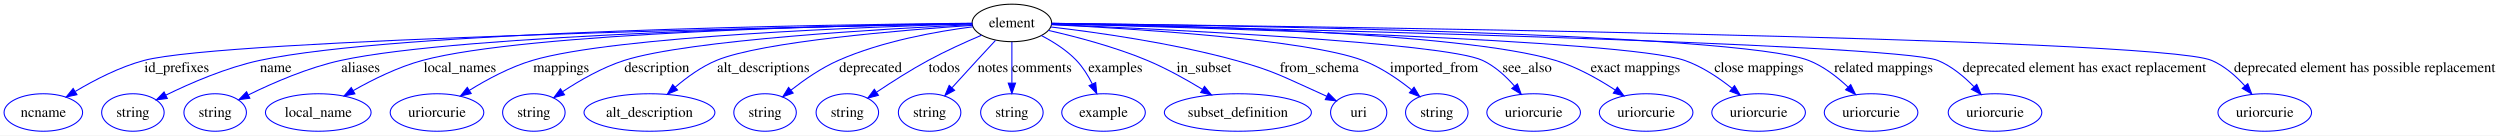
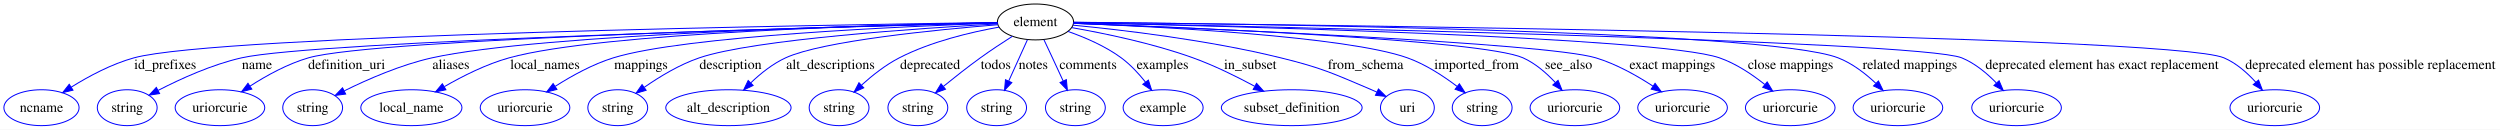
- <svg xmlns="http://www.w3.org/2000/svg" width="2400pt" height="130pt" viewBox="0.00 0.00 2400.49 130.00">
+ <svg xmlns="http://www.w3.org/2000/svg" width="2507pt" height="130pt" viewBox="0.00 0.00 2507.49 130.00">
  <g id="graph0" class="graph" transform="scale(1 1) rotate(0) translate(4 126)">
-     <polygon fill="#ffffff" stroke="transparent" points="-4,4 -4,-126 2396.488,-126 2396.488,4 -4,4" />
+     <polygon fill="#ffffff" stroke="transparent" points="-4,4 -4,-126 2503.488,-126 2503.488,4 -4,4" />
    <g id="node1" class="node">
-       <ellipse fill="none" stroke="#000000" cx="967.605" cy="-104" rx="38.194" ry="18" />
-       <text text-anchor="middle" x="967.605" y="-99.8" font-family="Times,serif" font-size="14.00" fill="#000000">element</text>
+       <ellipse fill="none" stroke="#000000" cx="1034.604" cy="-104" rx="38.194" ry="18" />
+       <text text-anchor="middle" x="1034.604" y="-99.8" font-family="Times,serif" font-size="14.00" fill="#000000">element</text>
    </g>
    <g id="node2" class="node">
      <ellipse fill="none" stroke="#0000ff" cx="37.605" cy="-18" rx="37.709" ry="18" />
      <text text-anchor="middle" x="37.605" y="-13.8" font-family="Times,serif" font-size="14.00" fill="#000000">ncname</text>
    </g>
    <g id="edge1" class="edge">
-       <path fill="none" stroke="#0000ff" d="M929.475,-103.319C776.486,-100.453 211.698,-88.566 134.391,-68 110.937,-61.761 86.678,-49.214 68.314,-38.25" />
-       <polygon fill="#0000ff" stroke="#0000ff" points="69.897,-35.115 59.543,-32.867 66.235,-41.081 69.897,-35.115" />
-       <text text-anchor="middle" x="165.711" y="-56.8" font-family="Times,serif" font-size="14.00" fill="#000000">id_prefixes</text>
+       <path fill="none" stroke="#0000ff" d="M996.264,-103.493C834.802,-101.218 214.636,-91.046 130.391,-68 107.996,-61.874 85.007,-49.537 67.514,-38.652" />
+       <polygon fill="#0000ff" stroke="#0000ff" points="69.208,-35.581 58.9,-33.132 65.431,-41.474 69.208,-35.581" />
+       <text text-anchor="middle" x="161.711" y="-56.8" font-family="Times,serif" font-size="14.00" fill="#000000">id_prefixes</text>
    </g>
    <g id="node3" class="node">
      <ellipse fill="none" stroke="#0000ff" cx="123.605" cy="-18" rx="30.003" ry="18" />
      <text text-anchor="middle" x="123.605" y="-13.8" font-family="Times,serif" font-size="14.00" fill="#000000">string</text>
    </g>
    <g id="edge2" class="edge">
-       <path fill="none" stroke="#0000ff" d="M929.472,-103.72C799.967,-102.514 377.712,-96.446 245.287,-68 213.352,-61.14 179.121,-46.34 155.127,-34.612" />
-       <polygon fill="#0000ff" stroke="#0000ff" points="156.653,-31.462 146.143,-30.13 153.529,-37.726 156.653,-31.462" />
-       <text text-anchor="middle" x="260.763" y="-56.8" font-family="Times,serif" font-size="14.00" fill="#000000">name</text>
+       <path fill="none" stroke="#0000ff" d="M996.449,-103.068C847.875,-99.329 312.566,-84.813 238.287,-68 208.629,-61.287 177.111,-46.963 154.637,-35.36" />
+       <polygon fill="#0000ff" stroke="#0000ff" points="156.069,-32.157 145.591,-30.584 152.8,-38.348 156.069,-32.157" />
+       <text text-anchor="middle" x="253.763" y="-56.8" font-family="Times,serif" font-size="14.00" fill="#000000">name</text>
    </g>
    <g id="node4" class="node">
-       <ellipse fill="none" stroke="#0000ff" cx="202.605" cy="-18" rx="30.003" ry="18" />
-       <text text-anchor="middle" x="202.605" y="-13.8" font-family="Times,serif" font-size="14.00" fill="#000000">string</text>
+       <ellipse fill="none" stroke="#0000ff" cx="216.605" cy="-18" rx="44.942" ry="18" />
+       <text text-anchor="middle" x="216.605" y="-13.8" font-family="Times,serif" font-size="14.00" fill="#000000">uriorcurie</text>
    </g>
    <g id="edge3" class="edge">
-       <path fill="none" stroke="#0000ff" d="M929.467,-103.452C809.362,-101.477 440.004,-93.439 323.287,-68 291.932,-61.166 258.367,-46.61 234.616,-34.957" />
-       <polygon fill="#0000ff" stroke="#0000ff" points="235.897,-31.685 225.389,-30.334 232.761,-37.943 235.897,-31.685" />
-       <text text-anchor="middle" x="342.263" y="-56.8" font-family="Times,serif" font-size="14.00" fill="#000000">aliases</text>
+       <path fill="none" stroke="#0000ff" d="M996.529,-103.145C856.102,-99.853 371.906,-87.21 305.384,-68 284.591,-61.996 263.396,-50.311 246.932,-39.746" />
+       <polygon fill="#0000ff" stroke="#0000ff" points="248.575,-36.636 238.304,-34.035 244.711,-42.474 248.575,-36.636" />
+       <text text-anchor="middle" x="343.715" y="-56.8" font-family="Times,serif" font-size="14.00" fill="#000000">definition_uri</text>
    </g>
    <g id="node5" class="node">
-       <ellipse fill="none" stroke="#0000ff" cx="301.604" cy="-18" rx="50.731" ry="18" />
-       <text text-anchor="middle" x="301.604" y="-13.8" font-family="Times,serif" font-size="14.00" fill="#000000">local_name</text>
+       <ellipse fill="none" stroke="#0000ff" cx="309.604" cy="-18" rx="30.003" ry="18" />
+       <text text-anchor="middle" x="309.604" y="-13.8" font-family="Times,serif" font-size="14.00" fill="#000000">string</text>
    </g>
    <g id="edge4" class="edge">
-       <path fill="none" stroke="#0000ff" d="M929.412,-103.545C819.107,-101.919 501.562,-94.962 401.632,-68 378.275,-61.698 353.956,-49.685 335.147,-39.013" />
-       <polygon fill="#0000ff" stroke="#0000ff" points="336.787,-35.918 326.384,-33.913 333.266,-41.968 336.787,-35.918" />
-       <text text-anchor="middle" x="437.591" y="-56.8" font-family="Times,serif" font-size="14.00" fill="#000000">local_names</text>
+       <path fill="none" stroke="#0000ff" d="M996.353,-103.311C881.046,-100.983 538.098,-92.16 429.287,-68 398.18,-61.093 364.895,-46.545 341.344,-34.914" />
+       <polygon fill="#0000ff" stroke="#0000ff" points="342.7,-31.677 332.195,-30.3 339.548,-37.928 342.7,-31.677" />
+       <text text-anchor="middle" x="448.263" y="-56.8" font-family="Times,serif" font-size="14.00" fill="#000000">aliases</text>
    </g>
    <g id="node6" class="node">
-       <ellipse fill="none" stroke="#0000ff" cx="415.604" cy="-18" rx="44.942" ry="18" />
-       <text text-anchor="middle" x="415.604" y="-13.8" font-family="Times,serif" font-size="14.00" fill="#000000">uriorcurie</text>
+       <ellipse fill="none" stroke="#0000ff" cx="408.604" cy="-18" rx="50.731" ry="18" />
+       <text text-anchor="middle" x="408.604" y="-13.8" font-family="Times,serif" font-size="14.00" fill="#000000">local_name</text>
    </g>
    <g id="edge5" class="edge">
-       <path fill="none" stroke="#0000ff" d="M929.443,-103.071C833.81,-100.415 585.942,-91.417 507.163,-68 485.727,-61.628 463.669,-49.771 446.576,-39.202" />
-       <polygon fill="#0000ff" stroke="#0000ff" points="448.437,-36.238 438.12,-33.828 444.683,-42.146 448.437,-36.238" />
-       <text text-anchor="middle" x="534.825" y="-56.8" font-family="Times,serif" font-size="14.00" fill="#000000">mappings</text>
+       <path fill="none" stroke="#0000ff" d="M996.354,-103.379C891.111,-101.356 598.944,-93.536 506.632,-68 483.792,-61.682 460.07,-49.748 441.685,-39.123" />
+       <polygon fill="#0000ff" stroke="#0000ff" points="443.239,-35.975 432.853,-33.883 439.667,-41.996 443.239,-35.975" />
+       <text text-anchor="middle" x="542.591" y="-56.8" font-family="Times,serif" font-size="14.00" fill="#000000">local_names</text>
    </g>
    <g id="node7" class="node">
-       <ellipse fill="none" stroke="#0000ff" cx="508.604" cy="-18" rx="30.003" ry="18" />
-       <text text-anchor="middle" x="508.604" y="-13.8" font-family="Times,serif" font-size="14.00" fill="#000000">string</text>
+       <ellipse fill="none" stroke="#0000ff" cx="522.605" cy="-18" rx="44.942" ry="18" />
+       <text text-anchor="middle" x="522.605" y="-13.8" font-family="Times,serif" font-size="14.00" fill="#000000">uriorcurie</text>
    </g>
    <g id="edge6" class="edge">
-       <path fill="none" stroke="#0000ff" d="M929.615,-102.367C847.707,-98.516 656.924,-87.677 595.397,-68 574.295,-61.251 552.699,-48.836 536.329,-38.065" />
-       <polygon fill="#0000ff" stroke="#0000ff" points="538.051,-35.005 527.808,-32.297 534.127,-40.801 538.051,-35.005" />
-       <text text-anchor="middle" x="626.708" y="-56.8" font-family="Times,serif" font-size="14.00" fill="#000000">description</text>
+       <path fill="none" stroke="#0000ff" d="M996.539,-102.839C906.499,-99.758 682.63,-90.06 611.163,-68 590.523,-61.629 569.385,-49.928 552.938,-39.446" />
+       <polygon fill="#0000ff" stroke="#0000ff" points="554.598,-36.349 544.317,-33.79 550.759,-42.202 554.598,-36.349" />
+       <text text-anchor="middle" x="638.825" y="-56.8" font-family="Times,serif" font-size="14.00" fill="#000000">mappings</text>
    </g>
    <g id="node8" class="node">
-       <ellipse fill="none" stroke="#0000ff" cx="619.605" cy="-18" rx="62.825" ry="18" />
-       <text text-anchor="middle" x="619.605" y="-13.8" font-family="Times,serif" font-size="14.00" fill="#000000">alt_description</text>
+       <ellipse fill="none" stroke="#0000ff" cx="615.605" cy="-18" rx="30.003" ry="18" />
+       <text text-anchor="middle" x="615.605" y="-13.8" font-family="Times,serif" font-size="14.00" fill="#000000">string</text>
    </g>
    <g id="edge7" class="edge">
-       <path fill="none" stroke="#0000ff" d="M929.714,-101.678C863.016,-97.18 727.569,-86.1 683.956,-68 669.55,-62.021 655.618,-51.919 644.423,-42.355" />
-       <polygon fill="#0000ff" stroke="#0000ff" points="646.582,-39.59 636.787,-35.551 641.925,-44.817 646.582,-39.59" />
-       <text text-anchor="middle" x="728.929" y="-56.8" font-family="Times,serif" font-size="14.00" fill="#000000">alt_descriptions</text>
+       <path fill="none" stroke="#0000ff" d="M996.72,-102.053C920.67,-97.803 752.028,-86.561 697.397,-68 677.638,-61.286 657.612,-49.154 642.321,-38.522" />
+       <polygon fill="#0000ff" stroke="#0000ff" points="644.07,-35.469 633.903,-32.487 639.991,-41.158 644.07,-35.469" />
+       <text text-anchor="middle" x="728.708" y="-56.8" font-family="Times,serif" font-size="14.00" fill="#000000">description</text>
    </g>
    <g id="node9" class="node">
-       <ellipse fill="none" stroke="#0000ff" cx="730.605" cy="-18" rx="30.003" ry="18" />
-       <text text-anchor="middle" x="730.605" y="-13.8" font-family="Times,serif" font-size="14.00" fill="#000000">string</text>
+       <ellipse fill="none" stroke="#0000ff" cx="726.605" cy="-18" rx="62.825" ry="18" />
+       <text text-anchor="middle" x="726.605" y="-13.8" font-family="Times,serif" font-size="14.00" fill="#000000">alt_description</text>
    </g>
    <g id="edge8" class="edge">
-       <path fill="none" stroke="#0000ff" d="M930.198,-100.295C895.522,-95.859 843.092,-86.565 800.983,-68 784.671,-60.808 768.323,-49.505 755.495,-39.464" />
-       <polygon fill="#0000ff" stroke="#0000ff" points="757.59,-36.657 747.609,-33.104 753.196,-42.106 757.59,-36.657" />
-       <text text-anchor="middle" x="831.915" y="-56.8" font-family="Times,serif" font-size="14.00" fill="#000000">deprecated</text>
+       <path fill="none" stroke="#0000ff" d="M996.48,-101.179C935.976,-96.261 821.022,-84.992 783.956,-68 771.07,-62.093 758.91,-52.352 749.131,-43.03" />
+       <polygon fill="#0000ff" stroke="#0000ff" points="751.375,-40.324 741.831,-35.724 746.423,-45.272 751.375,-40.324" />
+       <text text-anchor="middle" x="828.929" y="-56.8" font-family="Times,serif" font-size="14.00" fill="#000000">alt_descriptions</text>
    </g>
    <g id="node10" class="node">
-       <ellipse fill="none" stroke="#0000ff" cx="809.605" cy="-18" rx="30.003" ry="18" />
-       <text text-anchor="middle" x="809.605" y="-13.8" font-family="Times,serif" font-size="14.00" fill="#000000">string</text>
+       <ellipse fill="none" stroke="#0000ff" cx="837.605" cy="-18" rx="30.003" ry="18" />
+       <text text-anchor="middle" x="837.605" y="-13.8" font-family="Times,serif" font-size="14.00" fill="#000000">string</text>
    </g>
    <g id="edge9" class="edge">
-       <path fill="none" stroke="#0000ff" d="M938.466,-92.199C922.986,-85.618 903.794,-76.957 887.267,-68 870.338,-58.825 852.203,-47.257 837.719,-37.559" />
-       <polygon fill="#0000ff" stroke="#0000ff" points="839.458,-34.509 829.215,-31.8 835.533,-40.305 839.458,-34.509" />
-       <text text-anchor="middle" x="902.773" y="-56.8" font-family="Times,serif" font-size="14.00" fill="#000000">todos</text>
+       <path fill="none" stroke="#0000ff" d="M997.959,-98.785C969.52,-93.71 929.727,-84.311 897.983,-68 884.285,-60.962 870.9,-50.376 860.227,-40.755" />
+       <polygon fill="#0000ff" stroke="#0000ff" points="862.331,-37.93 852.634,-33.66 857.551,-43.045 862.331,-37.93" />
+       <text text-anchor="middle" x="928.915" y="-56.8" font-family="Times,serif" font-size="14.00" fill="#000000">deprecated</text>
    </g>
    <g id="node11" class="node">
-       <ellipse fill="none" stroke="#0000ff" cx="888.605" cy="-18" rx="30.003" ry="18" />
-       <text text-anchor="middle" x="888.605" y="-13.8" font-family="Times,serif" font-size="14.00" fill="#000000">string</text>
+       <ellipse fill="none" stroke="#0000ff" cx="916.605" cy="-18" rx="30.003" ry="18" />
+       <text text-anchor="middle" x="916.605" y="-13.8" font-family="Times,serif" font-size="14.00" fill="#000000">string</text>
    </g>
    <g id="edge10" class="edge">
-       <path fill="none" stroke="#0000ff" d="M951.857,-87.191C946.224,-81.154 939.839,-74.286 934.053,-68 926.226,-59.497 917.693,-50.134 910.156,-41.831" />
-       <polygon fill="#0000ff" stroke="#0000ff" points="912.601,-39.317 903.29,-34.26 907.415,-44.019 912.601,-39.317" />
-       <text text-anchor="middle" x="949.38" y="-56.8" font-family="Times,serif" font-size="14.00" fill="#000000">notes</text>
+       <path fill="none" stroke="#0000ff" d="M1011.385,-89.6C1001.357,-83.202 989.583,-75.445 979.267,-68 966.856,-59.044 953.545,-48.556 942.397,-39.505" />
+       <polygon fill="#0000ff" stroke="#0000ff" points="944.299,-36.539 934.345,-32.912 939.865,-41.955 944.299,-36.539" />
+       <text text-anchor="middle" x="994.773" y="-56.8" font-family="Times,serif" font-size="14.00" fill="#000000">todos</text>
    </g>
    <g id="node12" class="node">
-       <ellipse fill="none" stroke="#0000ff" cx="967.605" cy="-18" rx="30.003" ry="18" />
-       <text text-anchor="middle" x="967.605" y="-13.8" font-family="Times,serif" font-size="14.00" fill="#000000">string</text>
+       <ellipse fill="none" stroke="#0000ff" cx="995.605" cy="-18" rx="30.003" ry="18" />
+       <text text-anchor="middle" x="995.605" y="-13.8" font-family="Times,serif" font-size="14.00" fill="#000000">string</text>
    </g>
    <g id="edge11" class="edge">
-       <path fill="none" stroke="#0000ff" d="M967.605,-85.762C967.605,-74.36 967.605,-59.434 967.605,-46.494" />
-       <polygon fill="#0000ff" stroke="#0000ff" points="971.105,-46.212 967.605,-36.212 964.105,-46.212 971.105,-46.212" />
-       <text text-anchor="middle" x="996.377" y="-56.8" font-family="Times,serif" font-size="14.00" fill="#000000">comments</text>
+       <path fill="none" stroke="#0000ff" d="M1026.524,-86.181C1021.102,-74.225 1013.861,-58.258 1007.75,-44.782" />
+       <polygon fill="#0000ff" stroke="#0000ff" points="1010.859,-43.164 1003.542,-35.502 1004.484,-46.055 1010.859,-43.164" />
+       <text text-anchor="middle" x="1032.38" y="-56.8" font-family="Times,serif" font-size="14.00" fill="#000000">notes</text>
    </g>
    <g id="node13" class="node">
-       <ellipse fill="none" stroke="#0000ff" cx="1055.604" cy="-18" rx="40.123" ry="18" />
-       <text text-anchor="middle" x="1055.604" y="-13.8" font-family="Times,serif" font-size="14.00" fill="#000000">example</text>
+       <ellipse fill="none" stroke="#0000ff" cx="1074.604" cy="-18" rx="30.003" ry="18" />
+       <text text-anchor="middle" x="1074.604" y="-13.8" font-family="Times,serif" font-size="14.00" fill="#000000">string</text>
    </g>
    <g id="edge12" class="edge">
-       <path fill="none" stroke="#0000ff" d="M995.876,-91.892C1007.375,-85.944 1020.151,-77.904 1029.604,-68 1035.752,-61.559 1040.814,-53.38 1044.786,-45.511" />
-       <polygon fill="#0000ff" stroke="#0000ff" points="1048.069,-46.751 1049.09,-36.206 1041.715,-43.813 1048.069,-46.751" />
-       <text text-anchor="middle" x="1067.039" y="-56.8" font-family="Times,serif" font-size="14.00" fill="#000000">examples</text>
+       <path fill="none" stroke="#0000ff" d="M1043.114,-86.071C1045.839,-80.307 1048.86,-73.889 1051.604,-68 1055.124,-60.449 1058.914,-52.242 1062.382,-44.701" />
+       <polygon fill="#0000ff" stroke="#0000ff" points="1065.566,-46.154 1066.558,-35.606 1059.205,-43.233 1065.566,-46.154" />
+       <text text-anchor="middle" x="1087.377" y="-56.8" font-family="Times,serif" font-size="14.00" fill="#000000">comments</text>
    </g>
    <g id="node14" class="node">
-       <ellipse fill="none" stroke="#0000ff" cx="1184.604" cy="-18" rx="70.577" ry="18" />
-       <text text-anchor="middle" x="1184.604" y="-13.8" font-family="Times,serif" font-size="14.00" fill="#000000">subset_definition</text>
+       <ellipse fill="none" stroke="#0000ff" cx="1162.604" cy="-18" rx="40.123" ry="18" />
+       <text text-anchor="middle" x="1162.604" y="-13.8" font-family="Times,serif" font-size="14.00" fill="#000000">example</text>
    </g>
    <g id="edge13" class="edge">
-       <path fill="none" stroke="#0000ff" d="M1002.614,-96.825C1029.246,-90.77 1066.49,-81.004 1097.604,-68 1115.744,-60.419 1134.797,-49.805 1150.433,-40.306" />
-       <polygon fill="#0000ff" stroke="#0000ff" points="1152.551,-43.111 1159.212,-34.873 1148.867,-37.159 1152.551,-43.111" />
-       <text text-anchor="middle" x="1152.049" y="-56.8" font-family="Times,serif" font-size="14.00" fill="#000000">in_subset</text>
+       <path fill="none" stroke="#0000ff" d="M1067.138,-94.499C1084.089,-88.569 1104.568,-79.798 1120.604,-68 1129.739,-61.28 1138.148,-52.177 1145.003,-43.58" />
+       <polygon fill="#0000ff" stroke="#0000ff" points="1147.813,-45.667 1151.073,-35.587 1142.238,-41.434 1147.813,-45.667" />
+       <text text-anchor="middle" x="1162.039" y="-56.8" font-family="Times,serif" font-size="14.00" fill="#000000">examples</text>
    </g>
    <g id="node15" class="node">
-       <ellipse fill="none" stroke="#0000ff" cx="1300.604" cy="-18" rx="27" ry="18" />
-       <text text-anchor="middle" x="1300.604" y="-13.8" font-family="Times,serif" font-size="14.00" fill="#000000">uri</text>
+       <ellipse fill="none" stroke="#0000ff" cx="1291.604" cy="-18" rx="70.577" ry="18" />
+       <text text-anchor="middle" x="1291.604" y="-13.8" font-family="Times,serif" font-size="14.00" fill="#000000">subset_definition</text>
    </g>
    <g id="edge14" class="edge">
-       <path fill="none" stroke="#0000ff" d="M1005.013,-100.108C1048.308,-95.06 1121.492,-84.847 1182.604,-68 1220.319,-57.603 1228.849,-51.876 1264.604,-36 1266.377,-35.213 1268.188,-34.385 1270.008,-33.535" />
-       <polygon fill="#0000ff" stroke="#0000ff" points="1271.566,-36.669 1279.056,-29.176 1268.527,-30.363 1271.566,-36.669" />
-       <text text-anchor="middle" x="1262.701" y="-56.8" font-family="Times,serif" font-size="14.00" fill="#000000">from_schema</text>
+       <path fill="none" stroke="#0000ff" d="M1071.088,-98.293C1103.582,-92.601 1152.109,-82.592 1192.604,-68 1213.738,-60.385 1236.17,-49.326 1254.328,-39.545" />
+       <polygon fill="#0000ff" stroke="#0000ff" points="1256.317,-42.446 1263.404,-34.571 1252.953,-36.307 1256.317,-42.446" />
+       <text text-anchor="middle" x="1250.049" y="-56.8" font-family="Times,serif" font-size="14.00" fill="#000000">in_subset</text>
    </g>
    <g id="node16" class="node">
-       <ellipse fill="none" stroke="#0000ff" cx="1375.604" cy="-18" rx="30.003" ry="18" />
-       <text text-anchor="middle" x="1375.604" y="-13.8" font-family="Times,serif" font-size="14.00" fill="#000000">string</text>
+       <ellipse fill="none" stroke="#0000ff" cx="1407.604" cy="-18" rx="27" ry="18" />
+       <text text-anchor="middle" x="1407.604" y="-13.8" font-family="Times,serif" font-size="14.00" fill="#000000">uri</text>
    </g>
    <g id="edge15" class="edge">
-       <path fill="none" stroke="#0000ff" d="M1005.569,-102.342C1081.764,-98.624 1250.638,-88.313 1304.604,-68 1321.619,-61.596 1338.358,-50.131 1351.305,-39.794" />
-       <polygon fill="#0000ff" stroke="#0000ff" points="1353.763,-42.303 1359.231,-33.229 1349.298,-36.913 1353.763,-42.303" />
-       <text text-anchor="middle" x="1372.984" y="-56.8" font-family="Times,serif" font-size="14.00" fill="#000000">imported_from</text>
+       <path fill="none" stroke="#0000ff" d="M1072.129,-100.779C1120.746,-96.09 1207.894,-85.927 1280.604,-68 1322.23,-57.737 1332.131,-52.731 1371.604,-36 1373.39,-35.243 1375.211,-34.439 1377.04,-33.607" />
+       <polygon fill="#0000ff" stroke="#0000ff" points="1378.578,-36.751 1386.109,-29.298 1375.574,-30.428 1378.578,-36.751" />
+       <text text-anchor="middle" x="1365.701" y="-56.8" font-family="Times,serif" font-size="14.00" fill="#000000">from_schema</text>
    </g>
    <g id="node17" class="node">
-       <ellipse fill="none" stroke="#0000ff" cx="1468.604" cy="-18" rx="44.942" ry="18" />
-       <text text-anchor="middle" x="1468.604" y="-13.8" font-family="Times,serif" font-size="14.00" fill="#000000">uriorcurie</text>
+       <ellipse fill="none" stroke="#0000ff" cx="1482.604" cy="-18" rx="30.003" ry="18" />
+       <text text-anchor="middle" x="1482.604" y="-13.8" font-family="Times,serif" font-size="14.00" fill="#000000">string</text>
    </g>
    <g id="edge16" class="edge">
-       <path fill="none" stroke="#0000ff" d="M1005.775,-102.492C1107.97,-98.238 1382.57,-85.322 1419.604,-68 1431.474,-62.449 1442.037,-52.705 1450.288,-43.285" />
-       <polygon fill="#0000ff" stroke="#0000ff" points="1453.003,-45.493 1456.653,-35.547 1447.598,-41.046 1453.003,-45.493" />
-       <text text-anchor="middle" x="1462.318" y="-56.8" font-family="Times,serif" font-size="14.00" fill="#000000">see_also</text>
+       <path fill="none" stroke="#0000ff" d="M1072.776,-102.67C1155.059,-99.424 1346.623,-89.716 1407.604,-68 1425.673,-61.566 1443.631,-49.832 1457.444,-39.348" />
+       <polygon fill="#0000ff" stroke="#0000ff" points="1459.771,-41.97 1465.472,-33.04 1455.446,-36.466 1459.771,-41.97" />
+       <text text-anchor="middle" x="1476.984" y="-56.8" font-family="Times,serif" font-size="14.00" fill="#000000">imported_from</text>
    </g>
    <g id="node18" class="node">
-       <ellipse fill="none" stroke="#0000ff" cx="1576.604" cy="-18" rx="44.942" ry="18" />
-       <text text-anchor="middle" x="1576.604" y="-13.8" font-family="Times,serif" font-size="14.00" fill="#000000">uriorcurie</text>
+       <ellipse fill="none" stroke="#0000ff" cx="1575.604" cy="-18" rx="44.942" ry="18" />
+       <text text-anchor="middle" x="1575.604" y="-13.8" font-family="Times,serif" font-size="14.00" fill="#000000">uriorcurie</text>
    </g>
    <g id="edge17" class="edge">
-       <path fill="none" stroke="#0000ff" d="M1005.867,-103.582C1110.415,-102.09 1399.11,-95.522 1489.604,-68 1509.996,-61.798 1530.767,-50.105 1546.898,-39.585" />
-       <polygon fill="#0000ff" stroke="#0000ff" points="1549.003,-42.387 1555.35,-33.903 1545.098,-36.577 1549.003,-42.387" />
-       <text text-anchor="middle" x="1566.341" y="-56.8" font-family="Times,serif" font-size="14.00" fill="#000000">exact mappings</text>
+       <path fill="none" stroke="#0000ff" d="M1072.728,-102.68C1180.604,-98.739 1482.84,-86.187 1523.604,-68 1535.936,-62.499 1547.103,-52.763 1555.9,-43.335" />
+       <polygon fill="#0000ff" stroke="#0000ff" points="1558.735,-45.411 1562.706,-35.588 1553.476,-40.791 1558.735,-45.411" />
+       <text text-anchor="middle" x="1569.318" y="-56.8" font-family="Times,serif" font-size="14.00" fill="#000000">see_also</text>
    </g>
    <g id="node19" class="node">
-       <ellipse fill="none" stroke="#0000ff" cx="1684.604" cy="-18" rx="44.942" ry="18" />
-       <text text-anchor="middle" x="1684.604" y="-13.8" font-family="Times,serif" font-size="14.00" fill="#000000">uriorcurie</text>
+       <ellipse fill="none" stroke="#0000ff" cx="1683.604" cy="-18" rx="44.942" ry="18" />
+       <text text-anchor="middle" x="1683.604" y="-13.8" font-family="Times,serif" font-size="14.00" fill="#000000">uriorcurie</text>
    </g>
    <g id="edge18" class="edge">
-       <path fill="none" stroke="#0000ff" d="M1005.794,-103.097C1135.804,-99.854 1556.312,-87.92 1613.604,-68 1630.192,-62.233 1646.384,-51.362 1659.106,-41.226" />
-       <polygon fill="#0000ff" stroke="#0000ff" points="1661.473,-43.81 1666.935,-34.732 1657.004,-38.423 1661.473,-43.81" />
-       <text text-anchor="middle" x="1684.958" y="-56.8" font-family="Times,serif" font-size="14.00" fill="#000000">close mappings</text>
+       <path fill="none" stroke="#0000ff" d="M1072.627,-102.566C1190.8,-97.97 1546.758,-83.027 1596.604,-68 1617.011,-61.848 1637.783,-50.157 1653.91,-39.626" />
+       <polygon fill="#0000ff" stroke="#0000ff" points="1656.02,-42.425 1662.36,-33.937 1652.11,-36.618 1656.02,-42.425" />
+       <text text-anchor="middle" x="1673.341" y="-56.8" font-family="Times,serif" font-size="14.00" fill="#000000">exact mappings</text>
    </g>
    <g id="node20" class="node">
-       <ellipse fill="none" stroke="#0000ff" cx="1792.604" cy="-18" rx="44.942" ry="18" />
-       <text text-anchor="middle" x="1792.604" y="-13.8" font-family="Times,serif" font-size="14.00" fill="#000000">uriorcurie</text>
+       <ellipse fill="none" stroke="#0000ff" cx="1791.604" cy="-18" rx="44.942" ry="18" />
+       <text text-anchor="middle" x="1791.604" y="-13.8" font-family="Times,serif" font-size="14.00" fill="#000000">uriorcurie</text>
    </g>
    <g id="edge19" class="edge">
-       <path fill="none" stroke="#0000ff" d="M1006.174,-103.62C1151.977,-101.99 1664.681,-94.414 1732.604,-68 1746.703,-62.517 1759.909,-52.318 1770.322,-42.553" />
-       <polygon fill="#0000ff" stroke="#0000ff" points="1773.054,-44.774 1777.709,-35.257 1768.135,-39.794 1773.054,-44.774" />
-       <text text-anchor="middle" x="1804.617" y="-56.8" font-family="Times,serif" font-size="14.00" fill="#000000">related mappings</text>
+       <path fill="none" stroke="#0000ff" d="M1072.791,-103.231C1208.031,-100.336 1659.389,-89.173 1720.604,-68 1737.201,-62.26 1753.394,-51.391 1766.115,-41.25" />
+       <polygon fill="#0000ff" stroke="#0000ff" points="1768.483,-43.832 1773.942,-34.752 1764.012,-38.447 1768.483,-43.832" />
+       <text text-anchor="middle" x="1791.958" y="-56.8" font-family="Times,serif" font-size="14.00" fill="#000000">close mappings</text>
    </g>
    <g id="node21" class="node">
-       <ellipse fill="none" stroke="#0000ff" cx="1911.604" cy="-18" rx="44.942" ry="18" />
-       <text text-anchor="middle" x="1911.604" y="-13.8" font-family="Times,serif" font-size="14.00" fill="#000000">uriorcurie</text>
+       <ellipse fill="none" stroke="#0000ff" cx="1899.604" cy="-18" rx="44.942" ry="18" />
+       <text text-anchor="middle" x="1899.604" y="-13.8" font-family="Times,serif" font-size="14.00" fill="#000000">uriorcurie</text>
    </g>
    <g id="edge20" class="edge">
-       <path fill="none" stroke="#0000ff" d="M1005.849,-103.18C1171.033,-99.546 1816.744,-84.345 1856.604,-68 1869.794,-62.592 1881.842,-52.54 1891.278,-42.86" />
-       <polygon fill="#0000ff" stroke="#0000ff" points="1894.063,-45.002 1898.257,-35.273 1888.911,-40.263 1894.063,-45.002" />
-       <text text-anchor="middle" x="1997.367" y="-56.8" font-family="Times,serif" font-size="14.00" fill="#000000">deprecated element has exact replacement</text>
+       <path fill="none" stroke="#0000ff" d="M1072.858,-103.721C1223.061,-102.429 1767.738,-95.851 1839.604,-68 1853.71,-62.534 1866.916,-52.336 1877.328,-42.569" />
+       <polygon fill="#0000ff" stroke="#0000ff" points="1880.062,-44.788 1884.714,-35.269 1875.141,-39.809 1880.062,-44.788" />
+       <text text-anchor="middle" x="1911.617" y="-56.8" font-family="Times,serif" font-size="14.00" fill="#000000">related mappings</text>
    </g>
    <g id="node22" class="node">
-       <ellipse fill="none" stroke="#0000ff" cx="2170.604" cy="-18" rx="44.942" ry="18" />
-       <text text-anchor="middle" x="2170.604" y="-13.8" font-family="Times,serif" font-size="14.00" fill="#000000">uriorcurie</text>
+       <ellipse fill="none" stroke="#0000ff" cx="2018.604" cy="-18" rx="44.942" ry="18" />
+       <text text-anchor="middle" x="2018.604" y="-13.8" font-family="Times,serif" font-size="14.00" fill="#000000">uriorcurie</text>
    </g>
    <g id="edge21" class="edge">
-       <path fill="none" stroke="#0000ff" d="M1005.951,-103.584C1200.083,-101.379 2067.326,-90.311 2119.604,-68 2131.9,-62.753 2142.884,-53.057 2151.481,-43.591" />
-       <polygon fill="#0000ff" stroke="#0000ff" points="2154.301,-45.678 2158.118,-35.795 2148.97,-41.141 2154.301,-45.678" />
-       <text text-anchor="middle" x="2266.546" y="-56.8" font-family="Times,serif" font-size="14.00" fill="#000000">deprecated element has possible replacement</text>
+       <path fill="none" stroke="#0000ff" d="M1072.846,-103.249C1242.64,-99.823 1921.798,-85.1 1963.604,-68 1976.799,-62.603 1988.848,-52.553 1998.282,-42.871" />
+       <polygon fill="#0000ff" stroke="#0000ff" points="2001.069,-45.012 2005.26,-35.282 1995.916,-40.274 2001.069,-45.012" />
+       <text text-anchor="middle" x="2104.367" y="-56.8" font-family="Times,serif" font-size="14.00" fill="#000000">deprecated element has exact replacement</text>
+     </g>
+     <g id="node23" class="node">
+       <ellipse fill="none" stroke="#0000ff" cx="2277.604" cy="-18" rx="44.942" ry="18" />
+       <text text-anchor="middle" x="2277.604" y="-13.8" font-family="Times,serif" font-size="14.00" fill="#000000">uriorcurie</text>
+     </g>
+     <g id="edge22" class="edge">
+       <path fill="none" stroke="#0000ff" d="M1072.967,-103.626C1271.2,-101.593 2172.381,-91.107 2226.604,-68 2238.903,-62.759 2249.888,-53.065 2258.484,-43.597" />
+       <polygon fill="#0000ff" stroke="#0000ff" points="2261.304,-45.684 2265.12,-35.8 2255.973,-41.147 2261.304,-45.684" />
+       <text text-anchor="middle" x="2373.546" y="-56.8" font-family="Times,serif" font-size="14.00" fill="#000000">deprecated element has possible replacement</text>
    </g>
  </g>
</svg>
